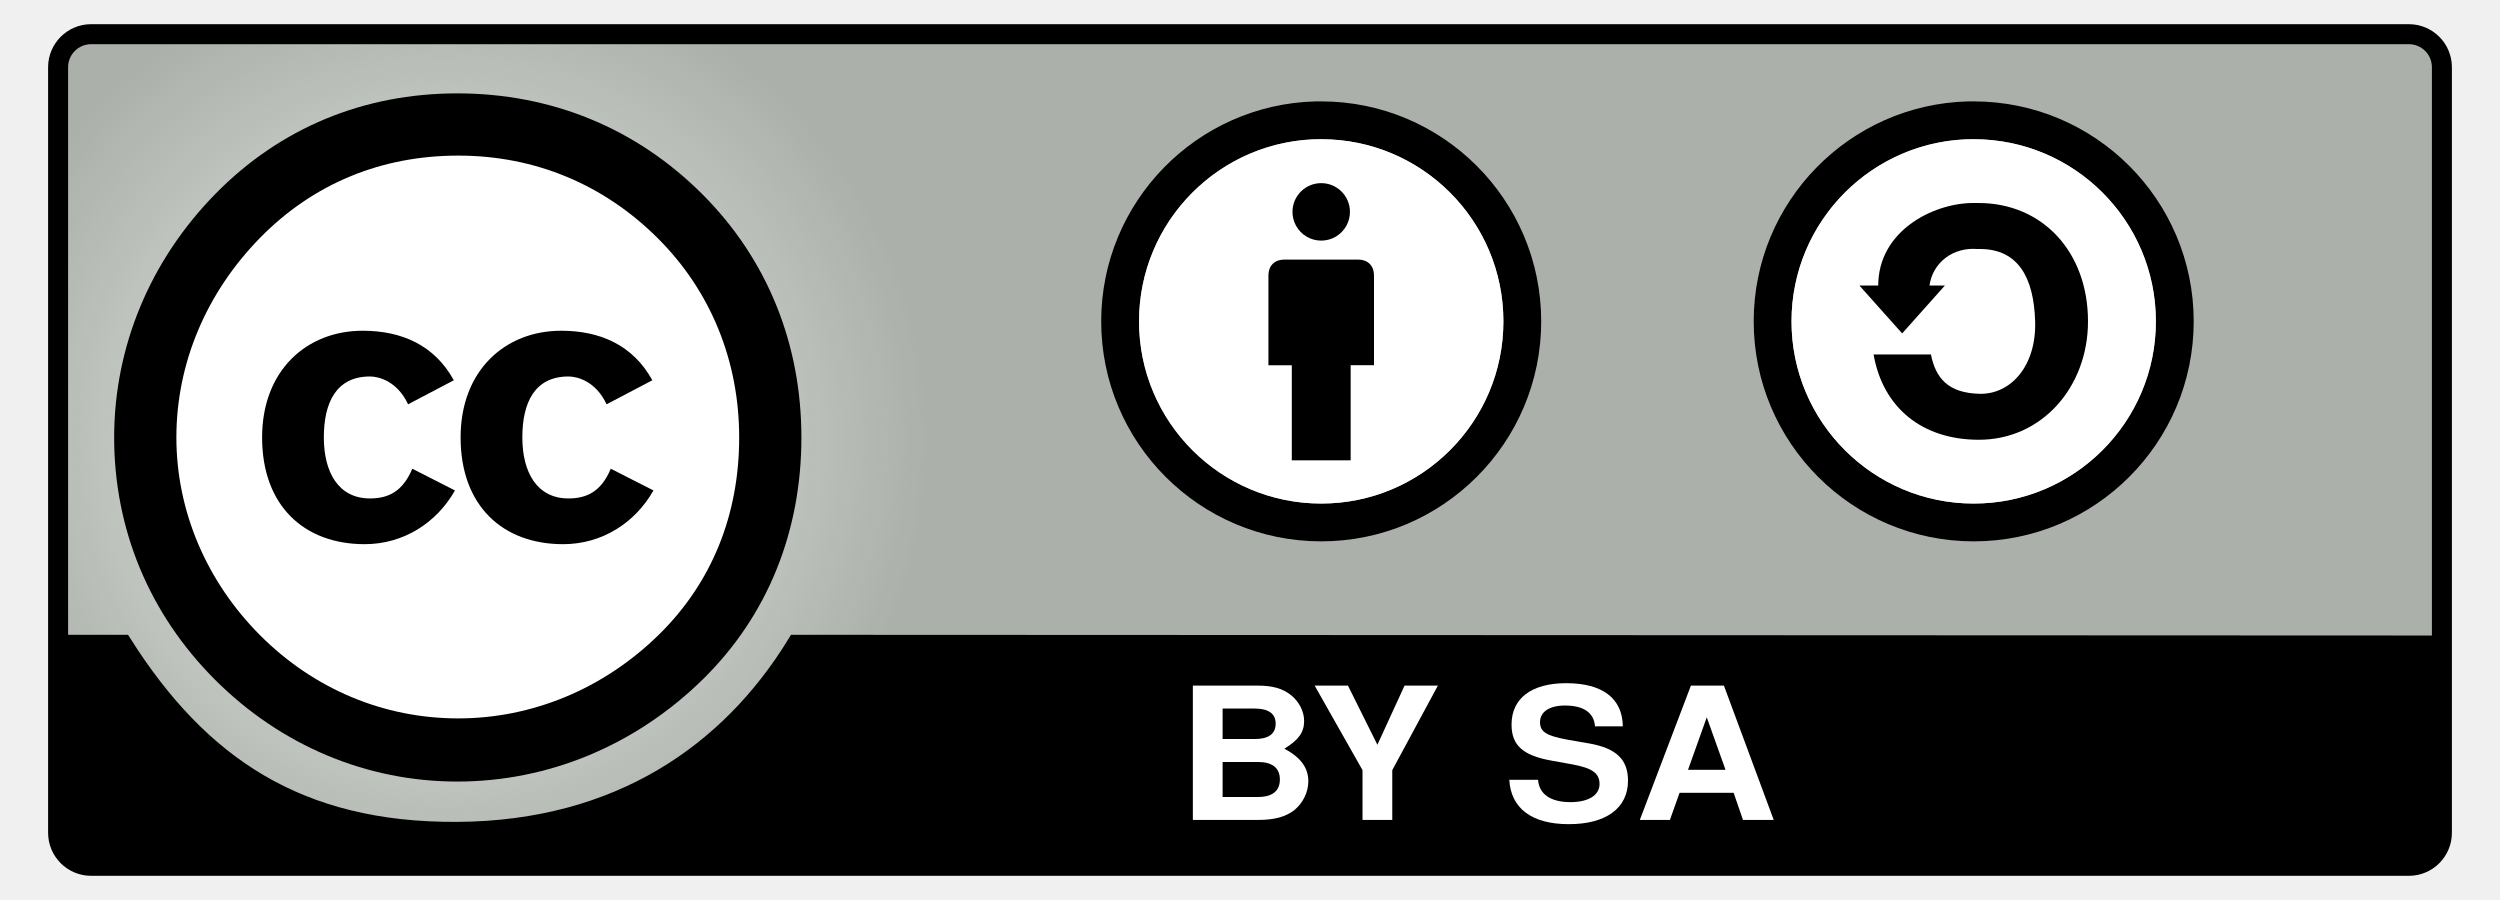
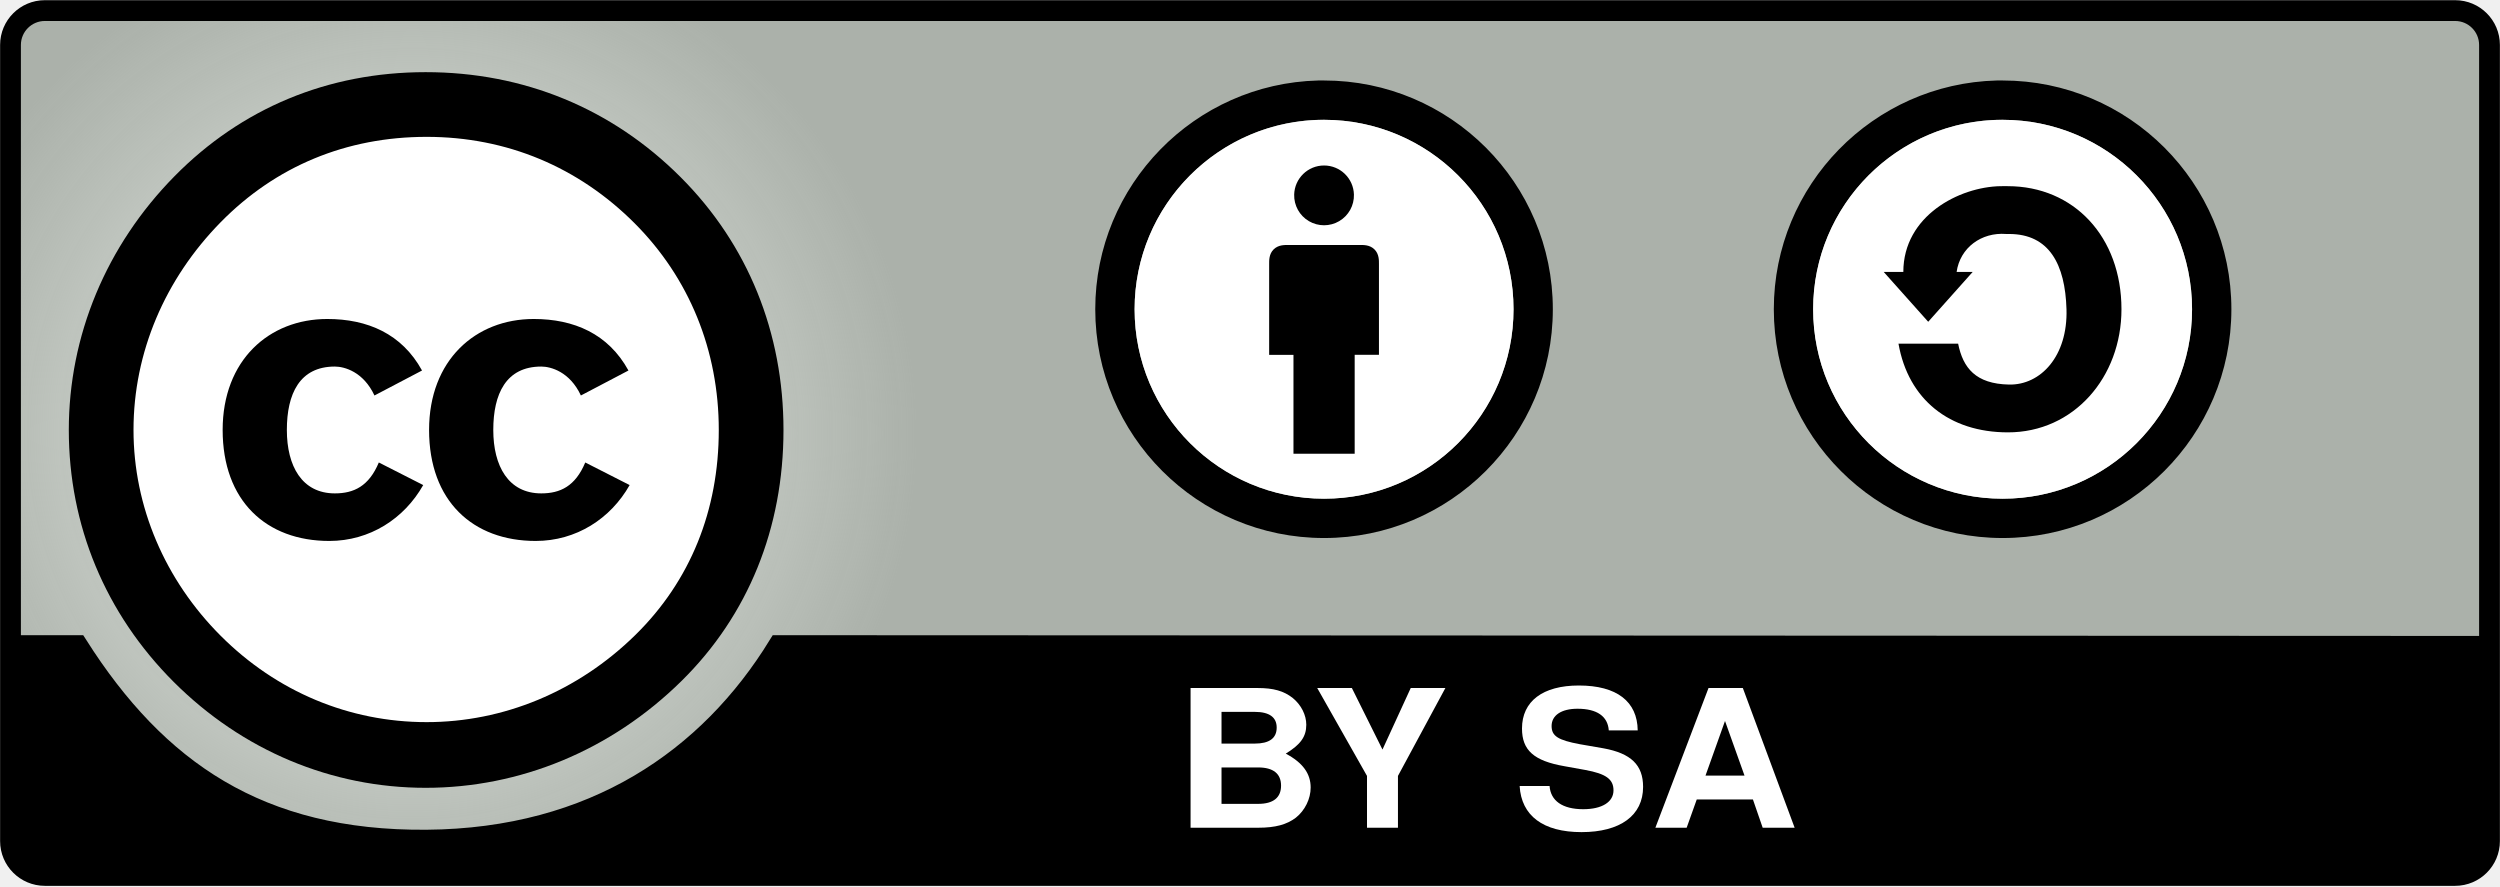
- <svg xmlns="http://www.w3.org/2000/svg" xml:space="preserve" style="fill-rule:evenodd;clip-rule:evenodd" viewBox="0 0 125 45">
+ <svg xmlns="http://www.w3.org/2000/svg" xml:space="preserve" style="fill-rule:evenodd;clip-rule:evenodd" viewBox="2.4 1.2 120.2 42.6">
  <g>
    <path d="M0 0h125v45H0z" style="fill:none" />
    <clipPath id="a">
      <path d="M0 0h125v45H0z" />
    </clipPath>
    <g clip-path="url(#a)">
      <path d="M118.91-29.82V8.46c0 .911-.74 1.651-1.652 1.651H1.371c-.911 0-1.651-.74-1.651-1.651v-38.28c0-.911.74-1.651 1.651-1.651h115.887c.912 0 1.652.74 1.652 1.651Z" style="fill:url(#b);stroke:#000;stroke-width:1px" transform="translate(3.185 33.18)" />
      <path d="M-.111-.94h3.052c3.812 5.996 8.731 9.417 16.783 9.354S33.313 4.486 36.647-.94l81.957.036-.01 9.369-1.857 1.503H1.747L.068 8.554z" style="fill-rule:nonzero;stroke:#000;stroke-width:1px" transform="translate(3.185 33.18)" />
      <path d="M36 78.188c0 8.871-7.191 16.062-16.062 16.062S3.875 87.059 3.875 78.188s7.191-16.063 16.063-16.063S36 69.316 36 78.188" style="fill:#fff;fill-rule:nonzero" transform="translate(2.952 -56.314)" />
      <path d="M19.681 60.977c-4.713 0-8.861 1.744-12.067 4.996-3.3 3.347-5.091 7.684-5.091 12.208 0 4.573 1.744 8.815 5.044 12.114s7.589 5.091 12.114 5.091c4.524 0 8.908-1.791 12.302-5.137 3.205-3.158 4.902-7.353 4.902-12.067 0-4.667-1.697-8.908-4.95-12.161-3.299-3.3-7.541-5.044-12.255-5.044zm.047 3.111c3.865 0 7.306 1.461 9.993 4.148 2.639 2.639 4.053 6.128 4.053 9.945 0 3.865-1.367 7.259-4.006 9.852-2.781 2.733-6.364 4.195-10.04 4.195-3.723 0-7.212-1.461-9.899-4.148s-4.195-6.222-4.195-9.899c0-3.723 1.509-7.258 4.195-9.993 2.64-2.686 6.034-4.1 9.899-4.1" style="fill-rule:nonzero" transform="translate(3.185 -56.308)" />
      <path d="M19.506 75.322c-.972-1.772-2.63-2.477-4.555-2.477-2.801 0-5.031 1.981-5.031 5.335 0 3.412 2.097 5.337 5.127 5.337 1.944 0 3.602-1.068 4.516-2.687l-2.134-1.086c-.477 1.142-1.201 1.486-2.115 1.486-1.582 0-2.307-1.315-2.307-3.049s.611-3.049 2.307-3.049c.457 0 1.372.247 1.905 1.391z" style="fill-rule:nonzero" transform="translate(3.185 -56.308)" />
      <path d="M19.506 75.322c-.972-1.772-2.63-2.477-4.555-2.477-2.801 0-5.031 1.981-5.031 5.335 0 3.412 2.097 5.337 5.127 5.337 1.944 0 3.602-1.068 4.516-2.687l-2.134-1.086c-.477 1.142-1.201 1.486-2.115 1.486-1.582 0-2.307-1.315-2.307-3.049s.611-3.049 2.307-3.049c.457 0 1.372.247 1.905 1.391z" style="fill-rule:nonzero" transform="translate(13.11 -56.308)" />
      <text style="font-family:&quot;Helvetica-Bold&quot;,&quot;Helvetica&quot;;font-weight:700;font-size:9.545px;fill:#fff" transform="matrix(1.0351 0 0 .96606 58.834 40.997)">BY<tspan x="13.101px 15.758px" y="0px 0px"> S</tspan>A</text>
      <path d="M160.72 59.503c-5.94.15-10.72 5.022-10.72 10.999 0 6.072 4.928 10.999 11 10.999s11-4.928 11-10.999-4.928-10.999-11-10.999c-.095 0-.185-.002-.279 0zm-.011 1.891c.098-.003.192 0 .29 0 5.029 0 9.11 4.08 9.11 9.108s-4.081 9.109-9.11 9.109-9.109-4.08-9.109-9.109c0-4.929 3.927-8.953 8.819-9.108" style="fill-rule:nonzero" transform="translate(-94.94 -54.433)" />
      <path d="M30.01 31.878c0 14.671-11.893 26.564-26.564 26.564s-26.564-11.893-26.564-26.564S-11.225 5.314 3.446 5.314 30.01 17.207 30.01 31.878" style="fill:#fff;fill-rule:nonzero" transform="matrix(.34292 0 0 .3429 64.88 5.138)" />
      <path d="M67.497 10.556a1.437 1.437 0 1 1-2.873 0 1.437 1.437 0 0 1 2.873 0M64.59 23.017h2.943V18.26H68.7V13.89c-.001-.157.014-.47-.214-.697-.227-.227-.534-.214-.697-.213h-3.458c-.162 0-.469-.014-.697.213-.227.228-.212.54-.213.697v4.372h1.169z" />
      <path d="M62.221 62.253C56.28 62.404 51.5 67.275 51.5 73.252c0 6.072 4.928 10.999 11 10.999s11-4.928 11-10.999-4.928-10.999-11-10.999c-.095 0-.185-.003-.279 0m-.011 1.891c.098-.004.192 0 .29 0 5.029 0 9.11 4.08 9.11 9.108s-4.081 9.109-9.11 9.109-9.109-4.081-9.109-9.109c0-4.93 3.926-8.953 8.819-9.108" style="fill-rule:nonzero" transform="translate(36.185 -57.183)" />
      <path d="M30.01 31.878c0 14.671-11.893 26.564-26.564 26.564s-26.564-11.893-26.564-26.564S-11.225 5.314 3.446 5.314 30.01 17.207 30.01 31.878" style="fill:#fff;fill-rule:nonzero" transform="matrix(.34292 0 0 .3429 97.503 5.138)" />
      <path d="M57.727 71.459h-.942l2.138 2.395 2.137-2.395h-.771c.167-1.169 1.195-1.92 2.383-1.826.047.004.092 0 .139 0 1.935 0 2.698 1.463 2.761 3.62.066 2.251-1.239 3.65-2.761 3.62-1.606-.032-2.215-.8-2.449-1.966h-2.868c.472 2.685 2.449 4.26 5.253 4.264 3.174.006 5.468-2.649 5.468-5.918 0-3.491-2.293-5.919-5.468-5.919-.094 0-.186-.006-.28 0q-.031.001-.064 0c-1.984.033-4.676 1.423-4.676 4.125" style="fill-rule:nonzero" transform="translate(36.185 -57.183)" />
    </g>
  </g>
  <defs>
    <radialGradient id="b" cx="0" cy="0" r="1" gradientTransform="rotate(.363 1757.017 3007.88)scale(24.22519 24.21979)" gradientUnits="userSpaceOnUse">
      <stop offset="0" style="stop-color:#a3b0a1;stop-opacity:0" />
      <stop offset="1" style="stop-color:#abb1aa;stop-opacity:1" />
    </radialGradient>
  </defs>
</svg>
